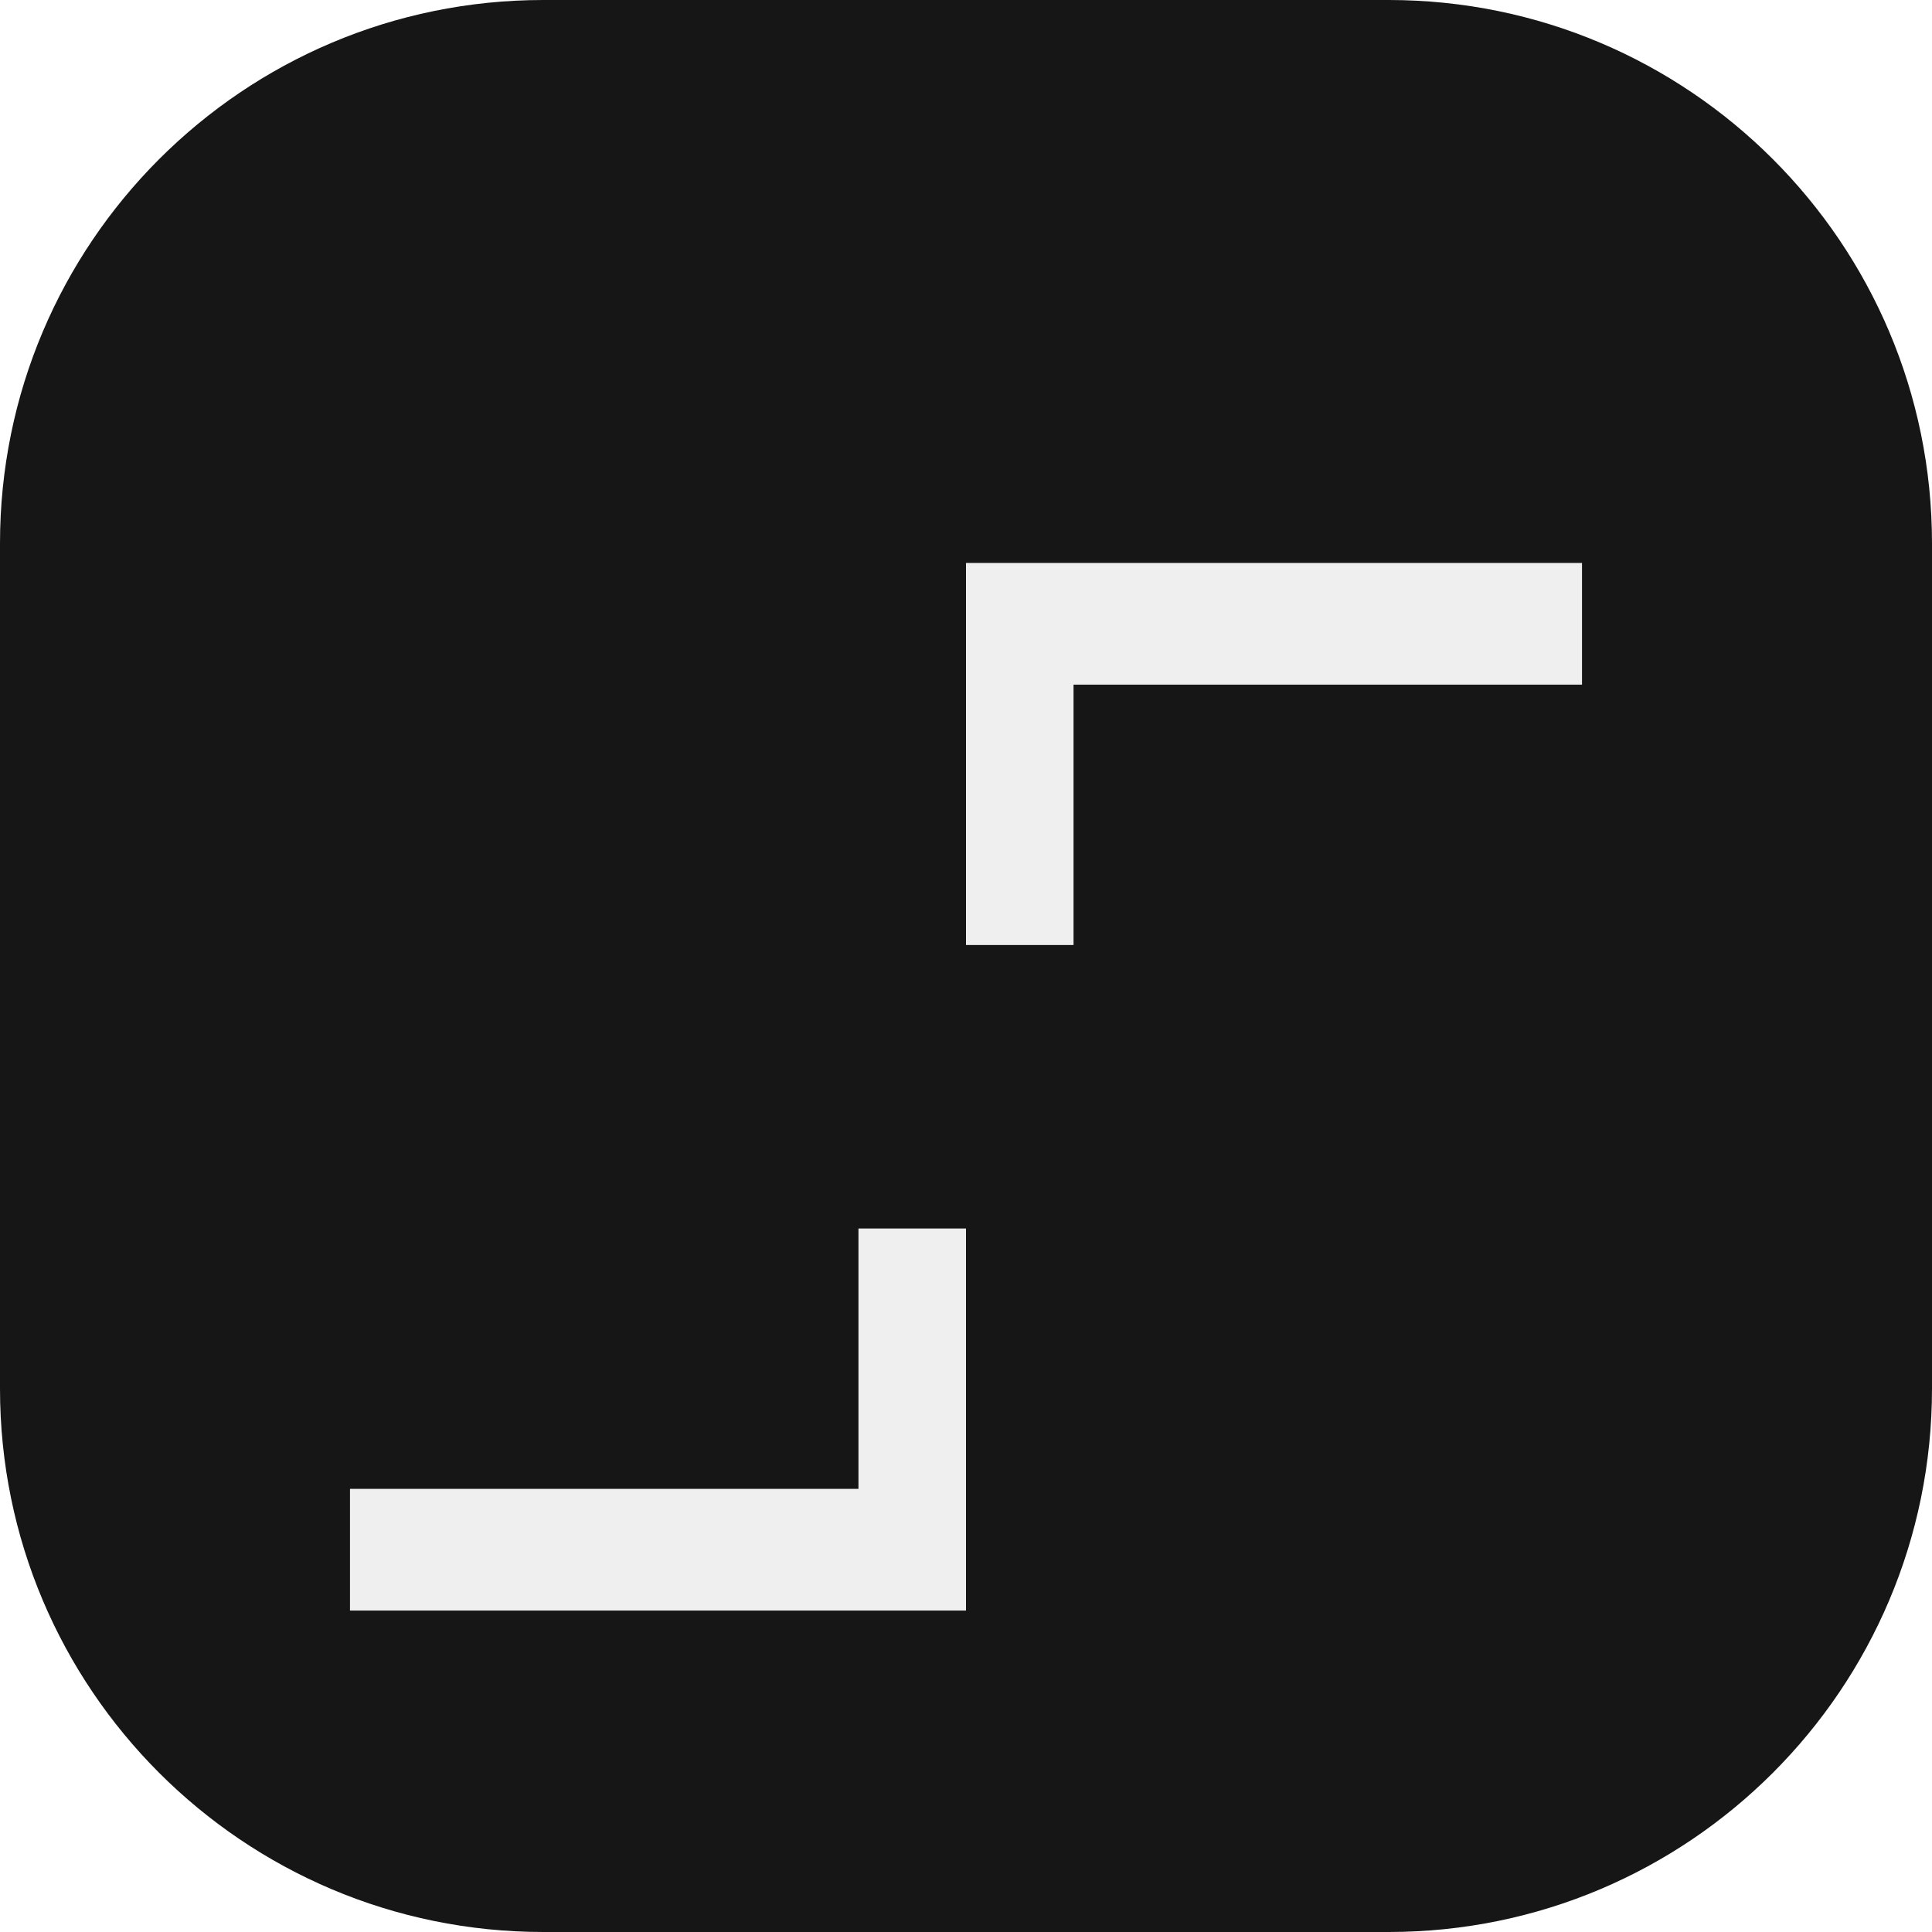
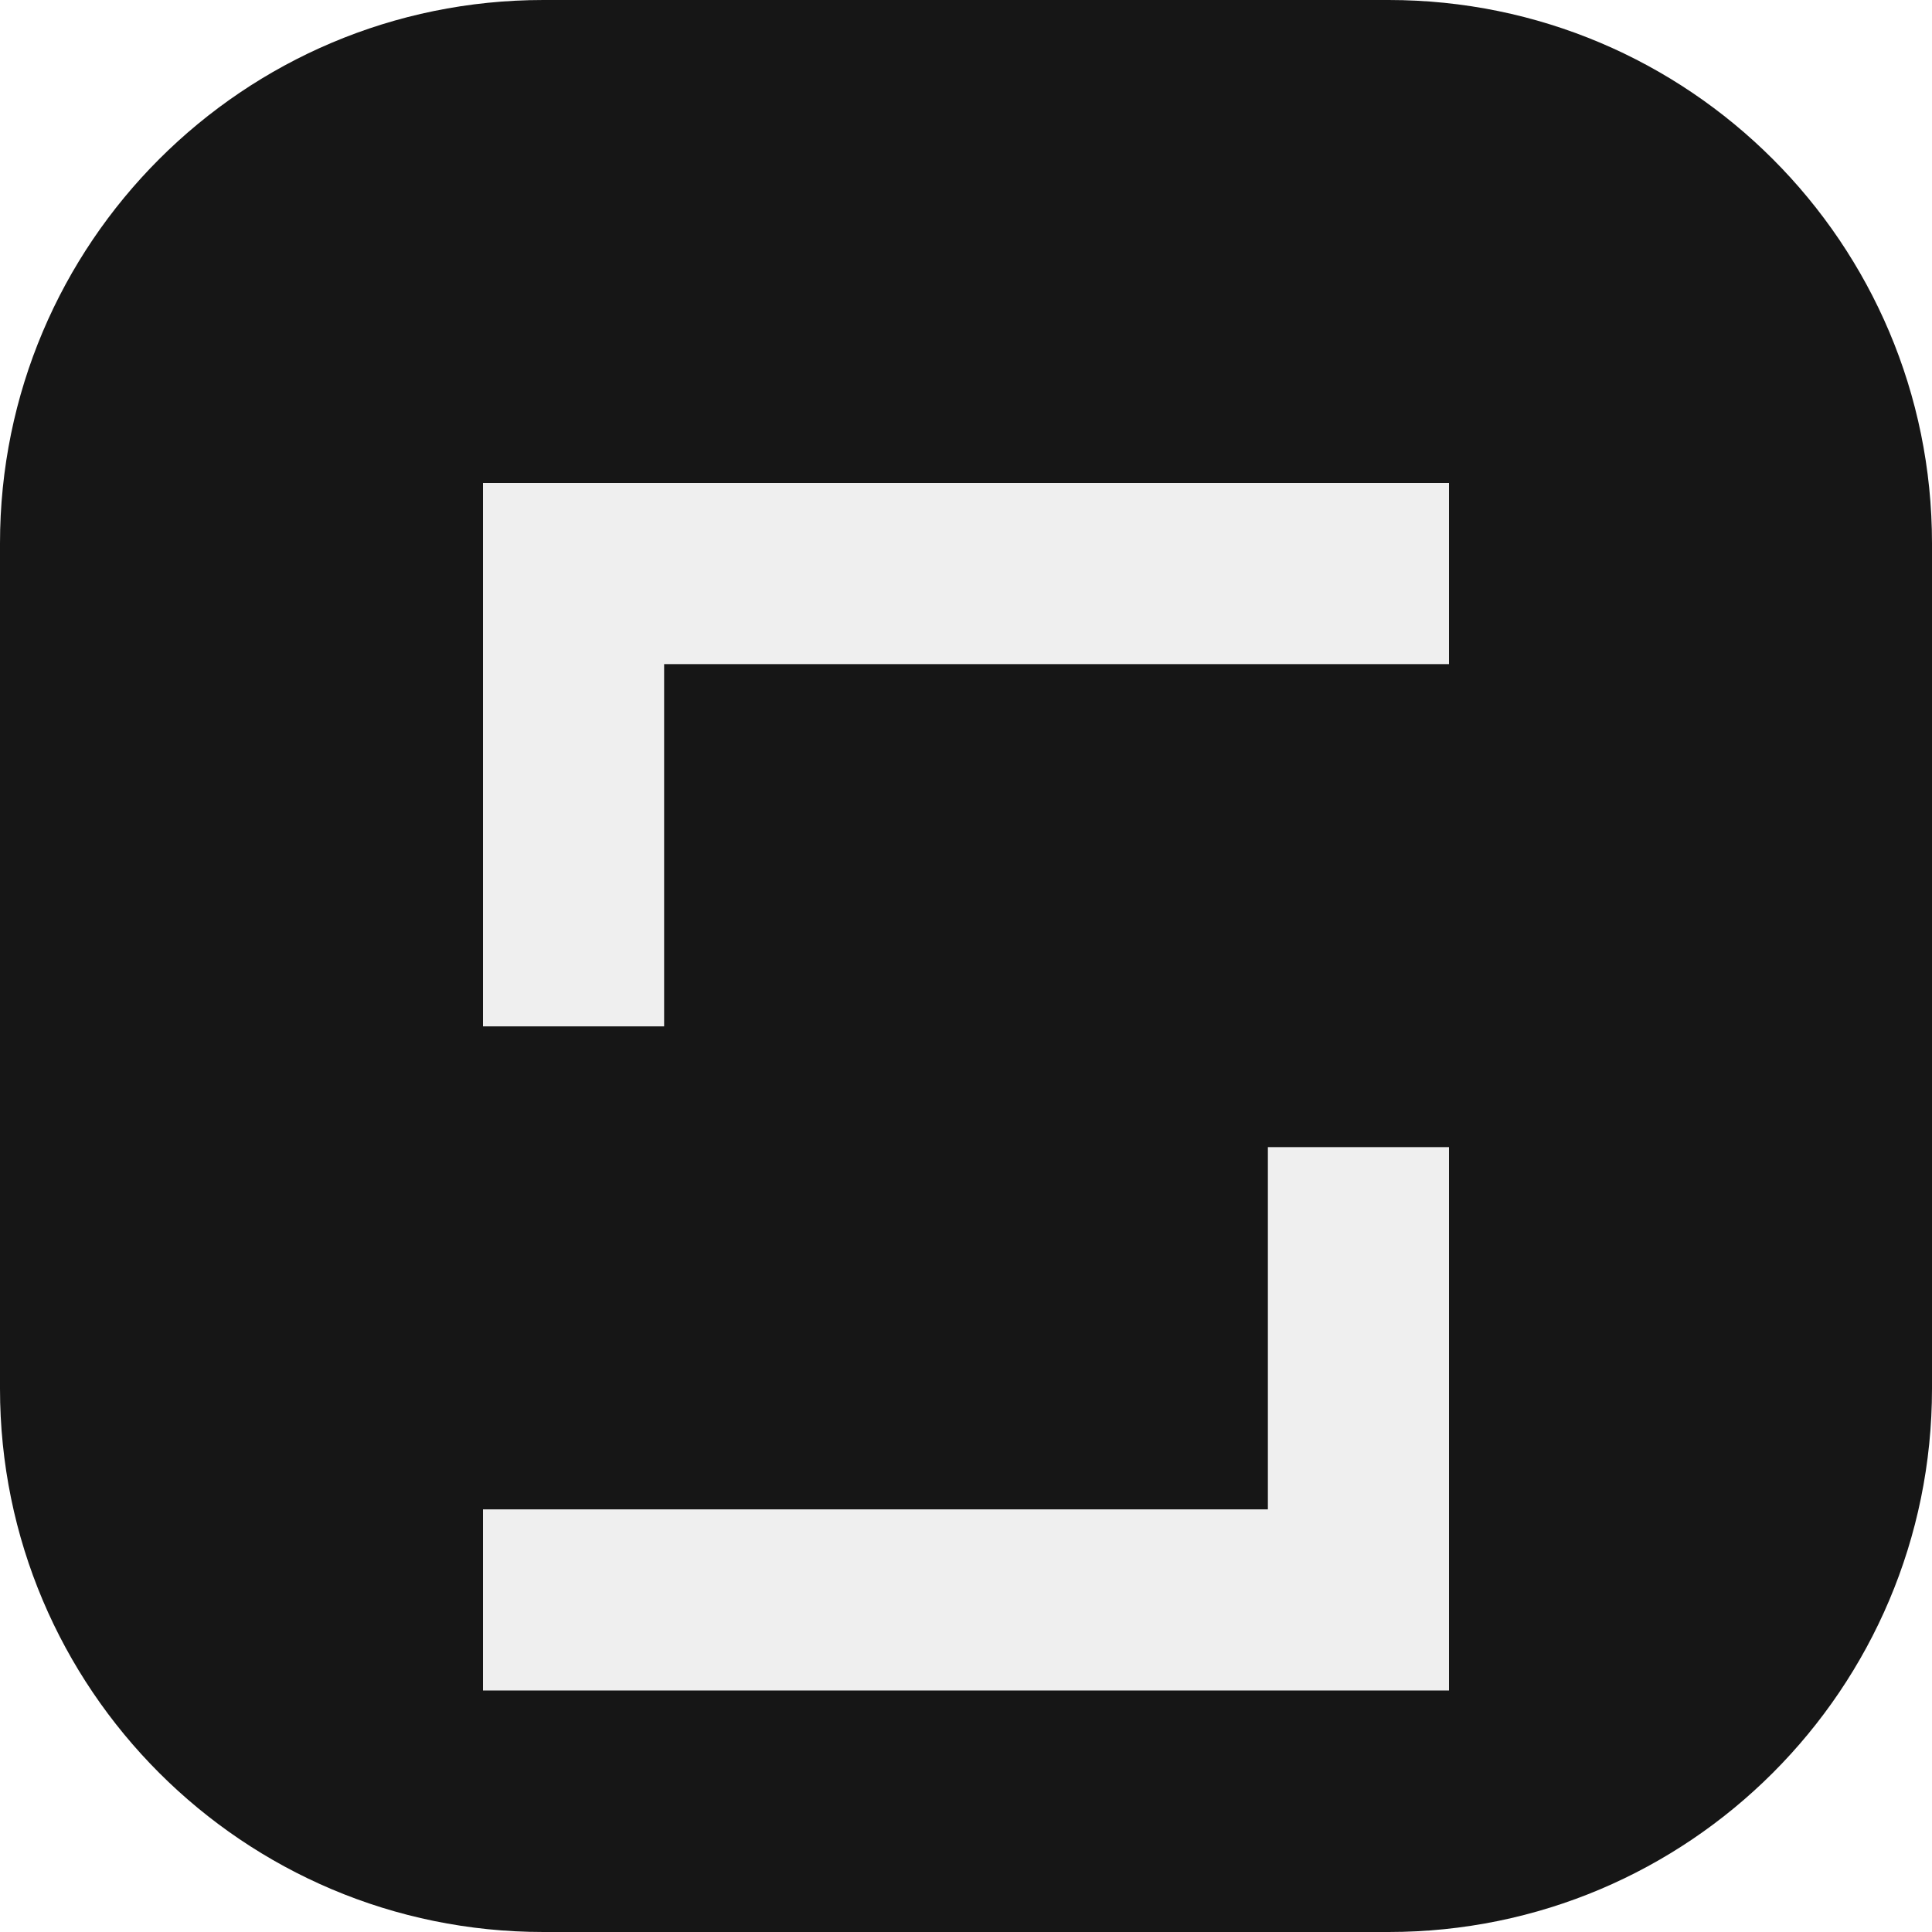
<svg xmlns="http://www.w3.org/2000/svg" viewBox="0 0 64 64" width="64" height="64">
  <rect width="64" height="64" rx="18" fill="#161616" />
-   <text x="32" y="24" fill="#efefef" font-family="monospace" font-size="28" font-weight="900" text-anchor="middle" transform="rotate(90 32 24)">L</text>
-   <text x="32" y="48" fill="#efefef" font-family="monospace" font-size="28" font-weight="900" text-anchor="middle" transform="rotate(-90 32 48)">L</text>
+   <g fill="#efefef">
+     <g transform="rotate(90 32 24)">
+       <path d="M 24 8 h 6 v 26 h 12 v 6 H 24 Z" />
+     </g>
+     <g transform="rotate(-90 32 48)">
+       <path d="M 24 32 h 6 v 26 h 12 v 6 H 24 Z" />
+     </g>
+   </g>
</svg>
